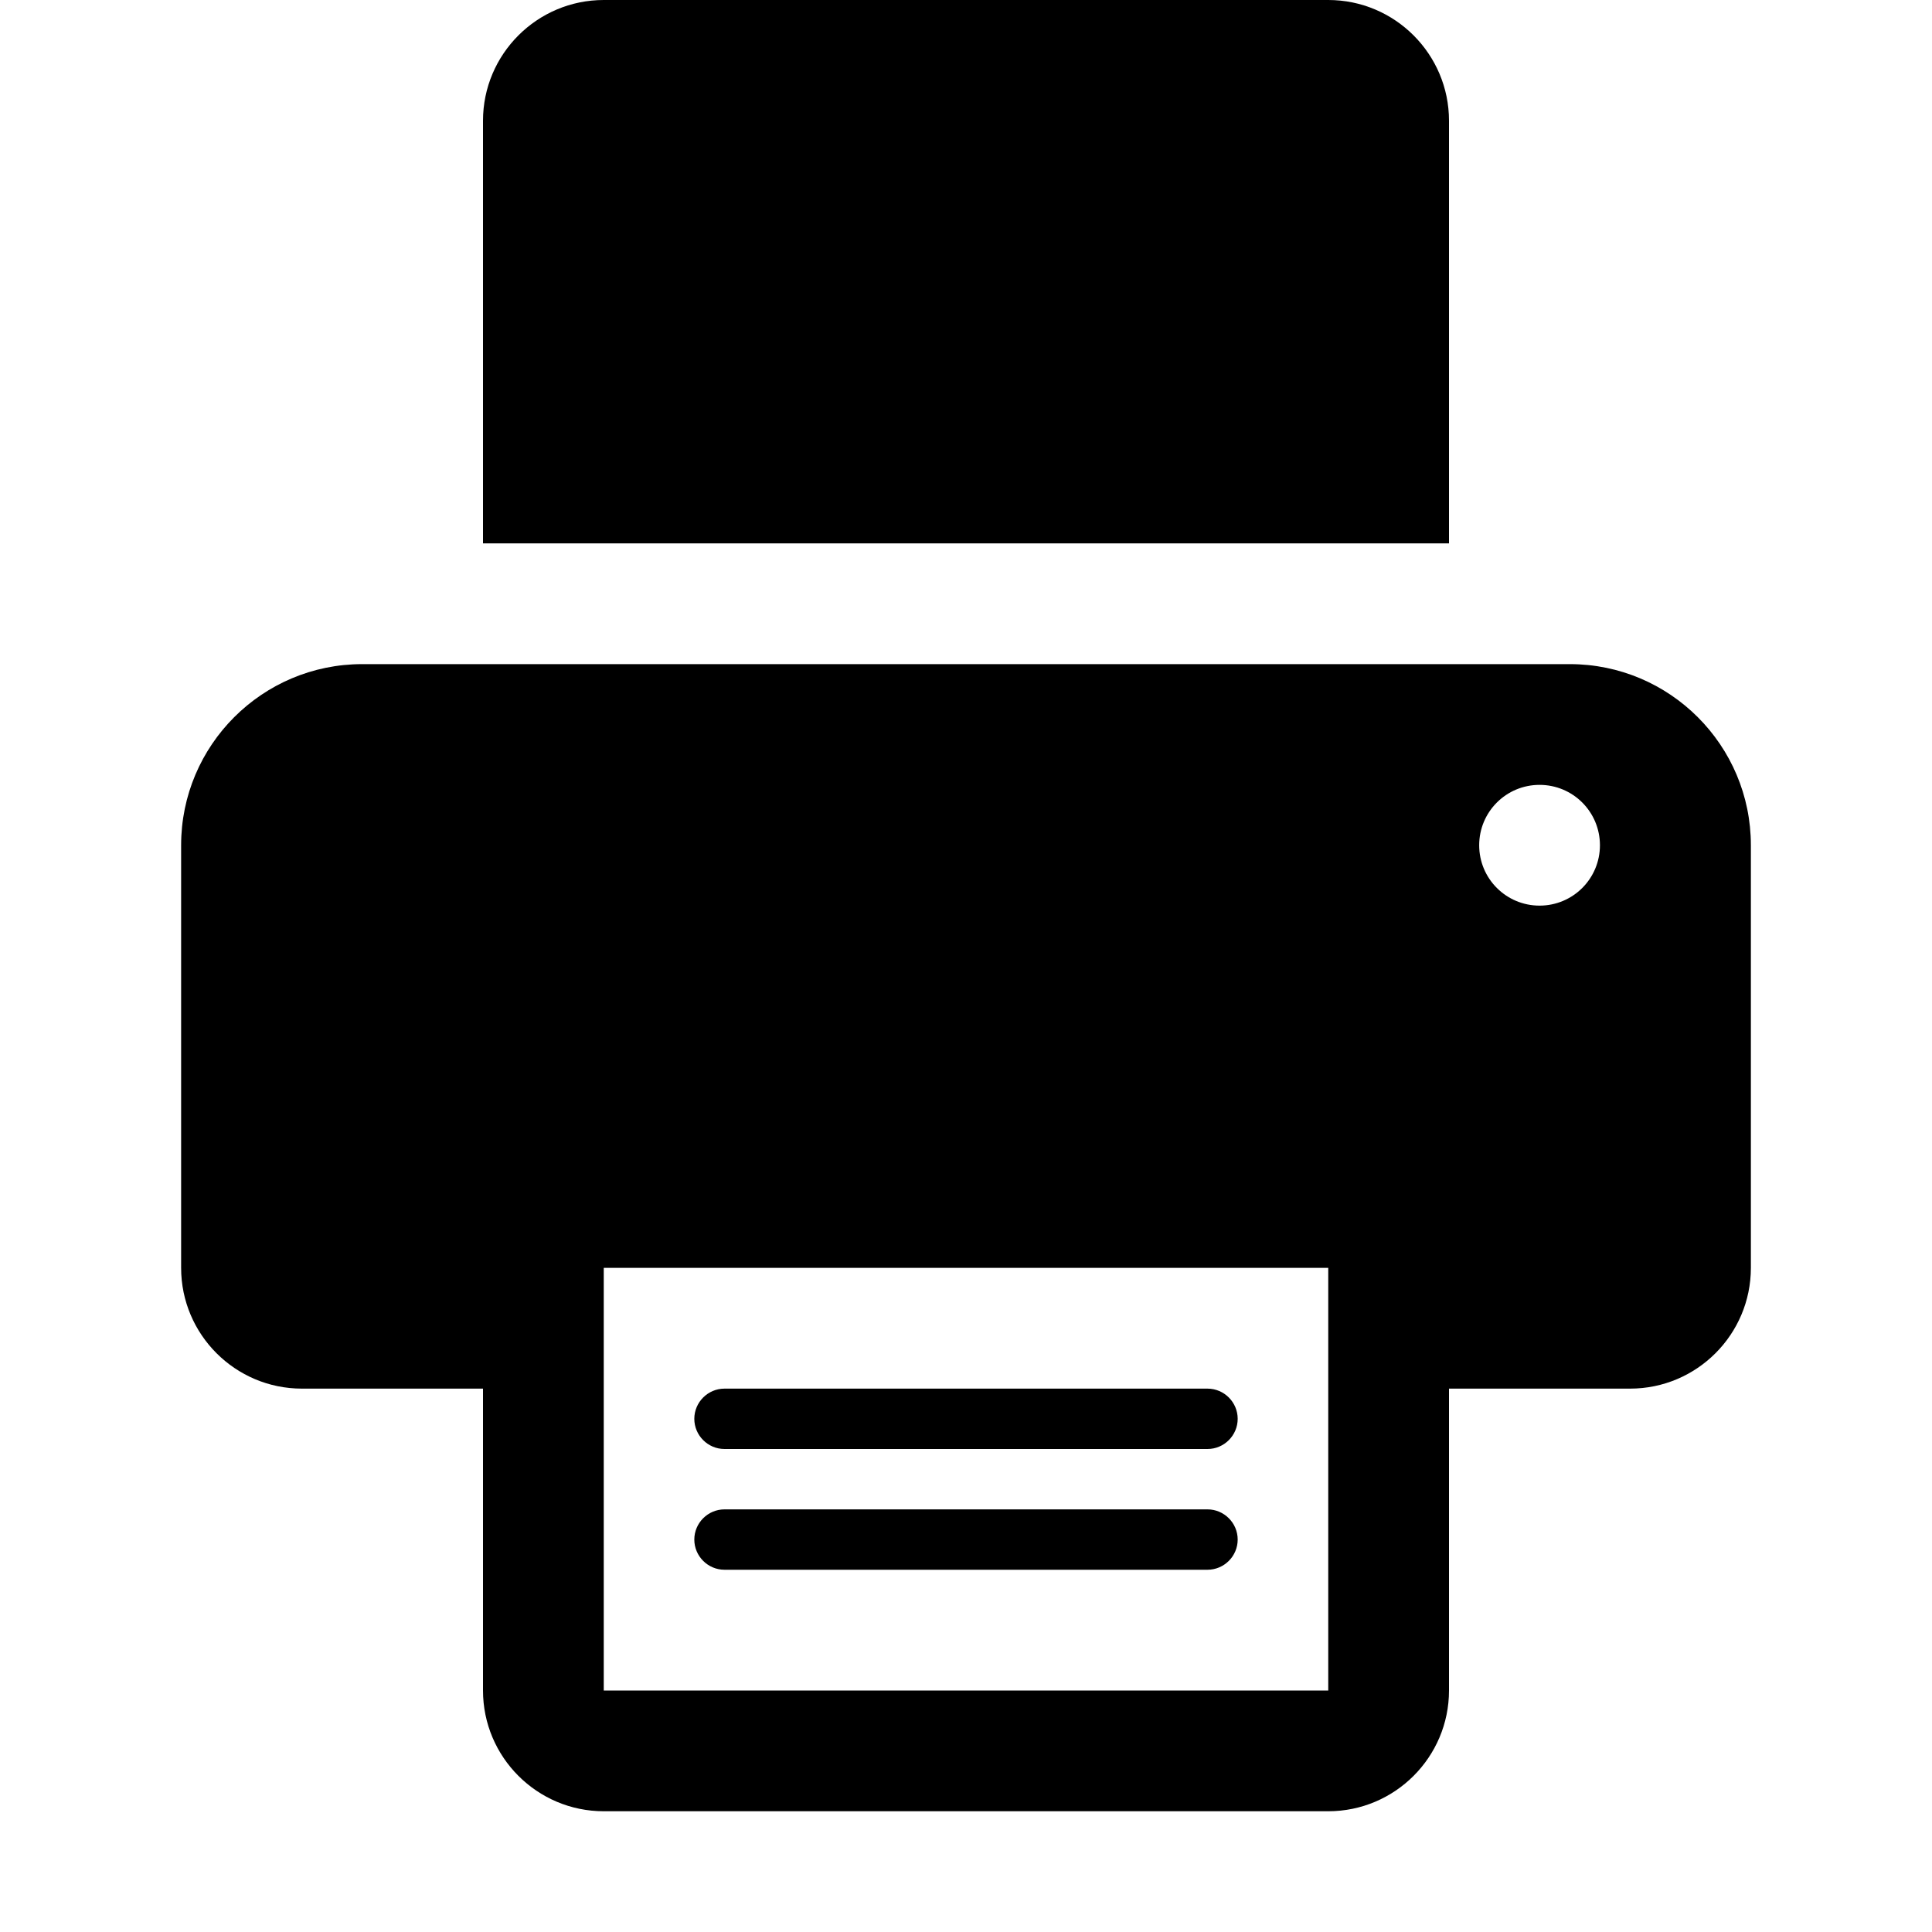
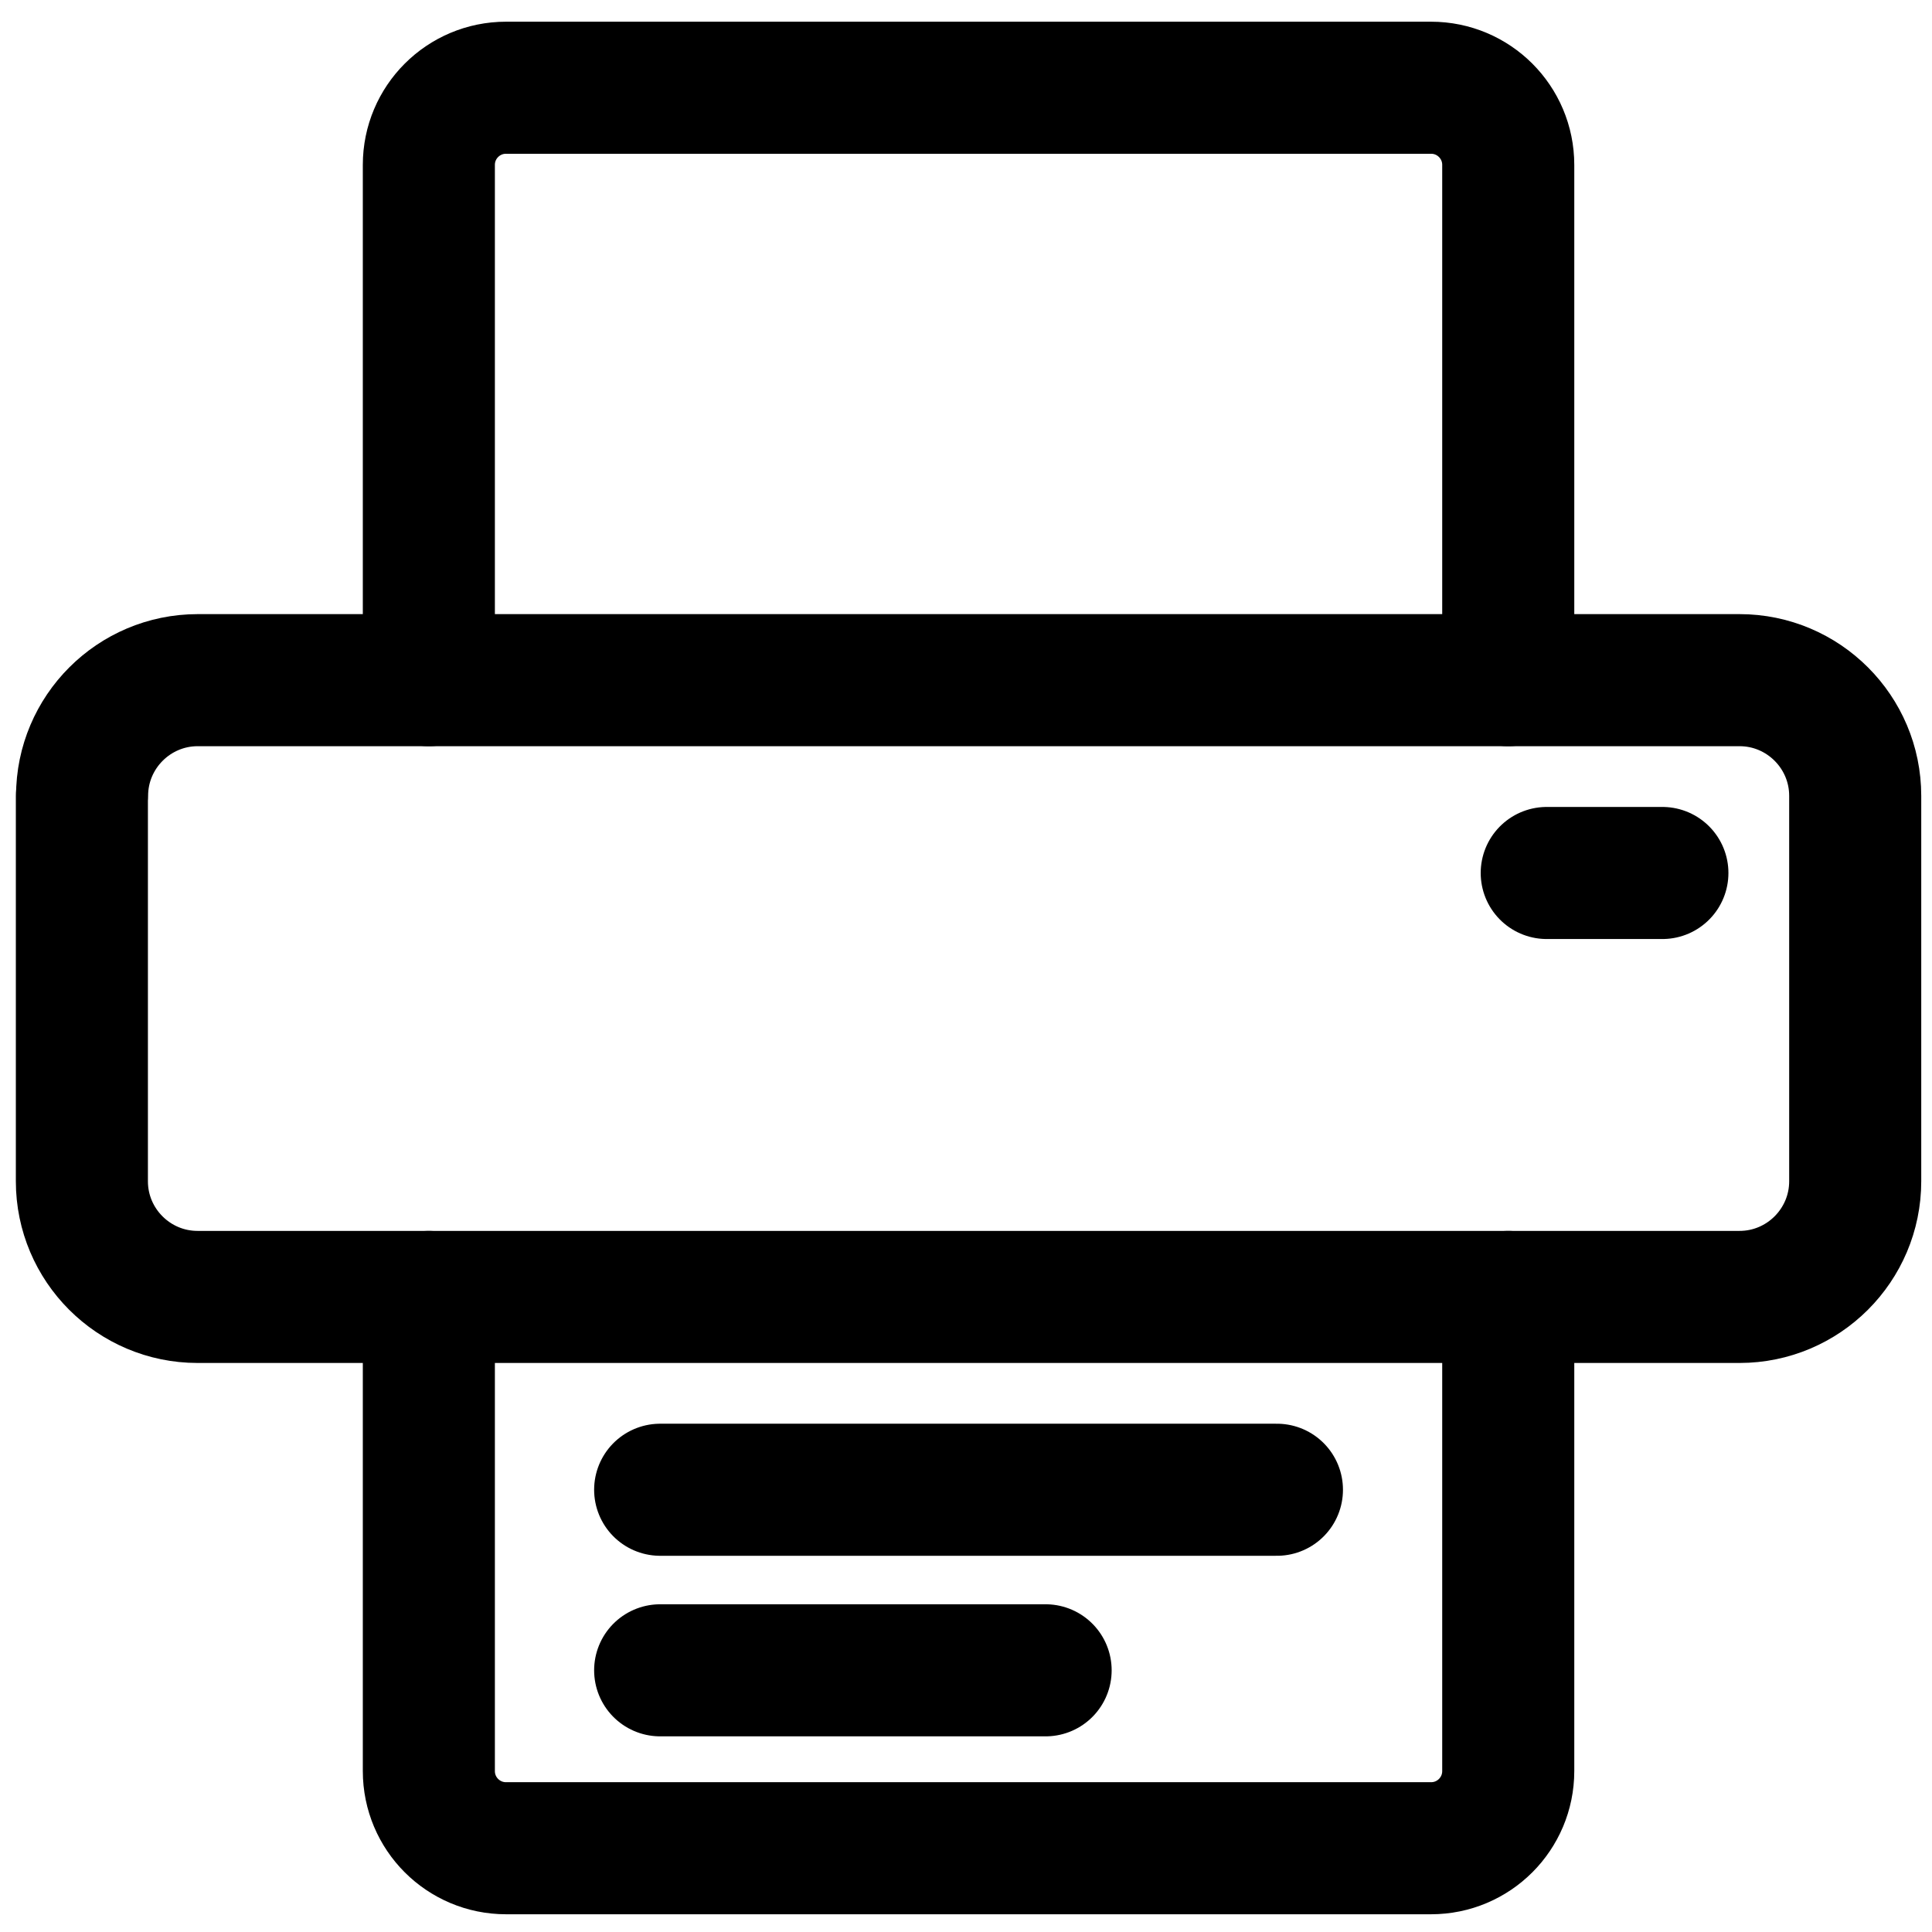
- <svg xmlns="http://www.w3.org/2000/svg" version="1.1" x="0px" y="0px" viewBox="0 0 1024 1024" xml:space="preserve">
-   <path d="M768,288V64c0-35.3-28.7-64-64-64H320c-35.3,0-64,28.7-64,64v224H768z M832,352H192c-53,0-96,43-96,96v224  c0,35.3,28.7,64,64,64h96v160c0,35.3,28.7,64,64,64h384c35.3,0,64-28.7,64-64V736h96c35.3,0,64-28.7,64-64V448  C928,395,885,352,832,352z M704,896H320V672h384V896z M816,480c-17.7,0-32-14.3-32-32s14.3-32,32-32s32,14.3,32,32  S833.7,480,816,480z M384,736h256c8.8,0,16,7.2,16,16s-7.2,16-16,16H384c-8.8,0-16-7.2-16-16S375.2,736,384,736z M384,800h256  c8.8,0,16,7.2,16,16s-7.2,16-16,16H384c-8.8,0-16-7.2-16-16S375.2,800,384,800z" />
+ <svg xmlns="http://www.w3.org/2000/svg" version="1.1" id="Layer_1" x="0px" y="0px" viewBox="0 0 1024 1024" style="enable-background:new 0 0 1024 1024;" xml:space="preserve">
+   <style type="text/css">
+ 	.st0{fill:none;stroke:#000000;stroke-width:70;stroke-linecap:round;stroke-linejoin:round;stroke-miterlimit:10;}
+ </style>
+   <g>
+     <path class="st0" d="M227.3,360.5V87.4c0-22.6,18.3-40.9,40.9-40.9h490.3c22.6,0,40.9,18.3,40.9,40.9v273.1" />
+     <path class="st0" d="M43.5,421.8c0-33.8,27.5-61.3,61.3-61.3h817.2c33.8,0,61.3,27.5,61.3,61.3v204.3c0,33.8-27.5,61.3-61.3,61.3   H104.7c-33.8,0-61.3-27.5-61.3-61.3V421.8z" />
+     <path class="st0" d="M227.3,687.4v251.3c0,22.6,18.3,40.9,40.9,40.9h490.3c22.6,0,40.9-18.3,40.9-40.9V687.4" />
+     <line class="st0" x1="349.9" y1="789.6" x2="676.8" y2="789.6" />
+     <line class="st0" x1="349.9" y1="885.3" x2="554.2" y2="885.3" />
+     <line class="st0" x1="819.8" y1="462.7" x2="881.1" y2="462.7" />
+   </g>
</svg>
